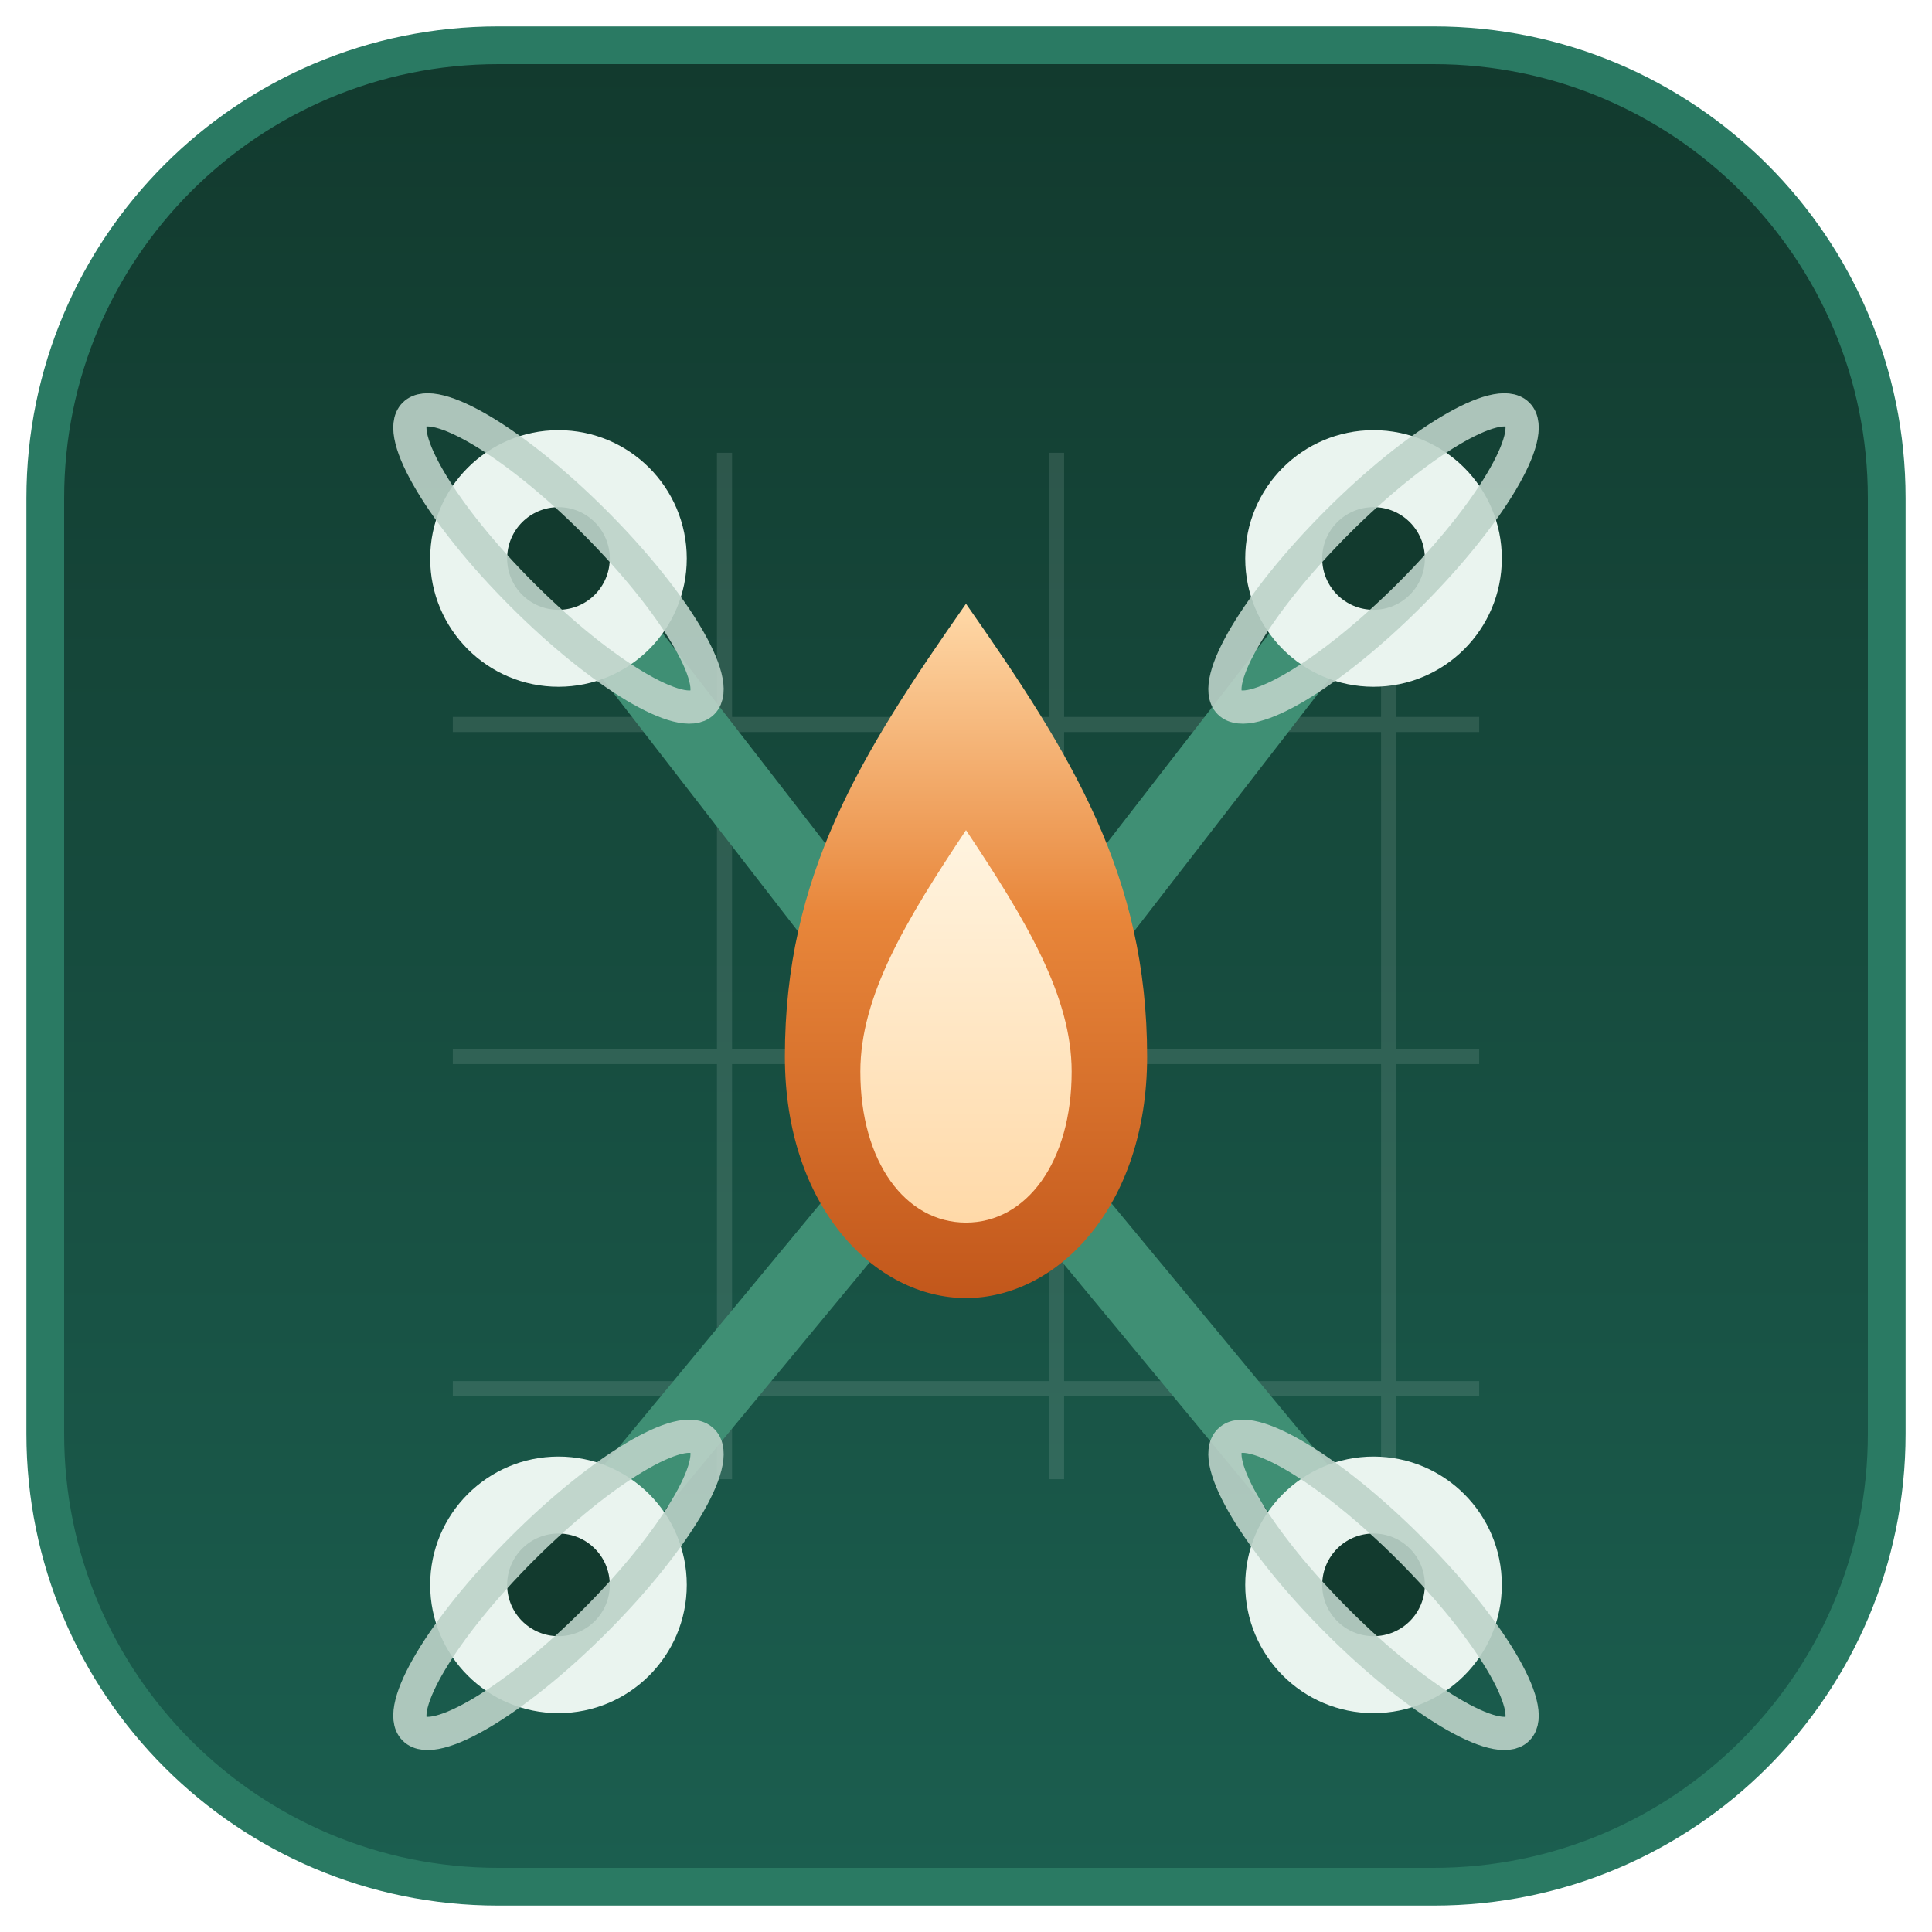
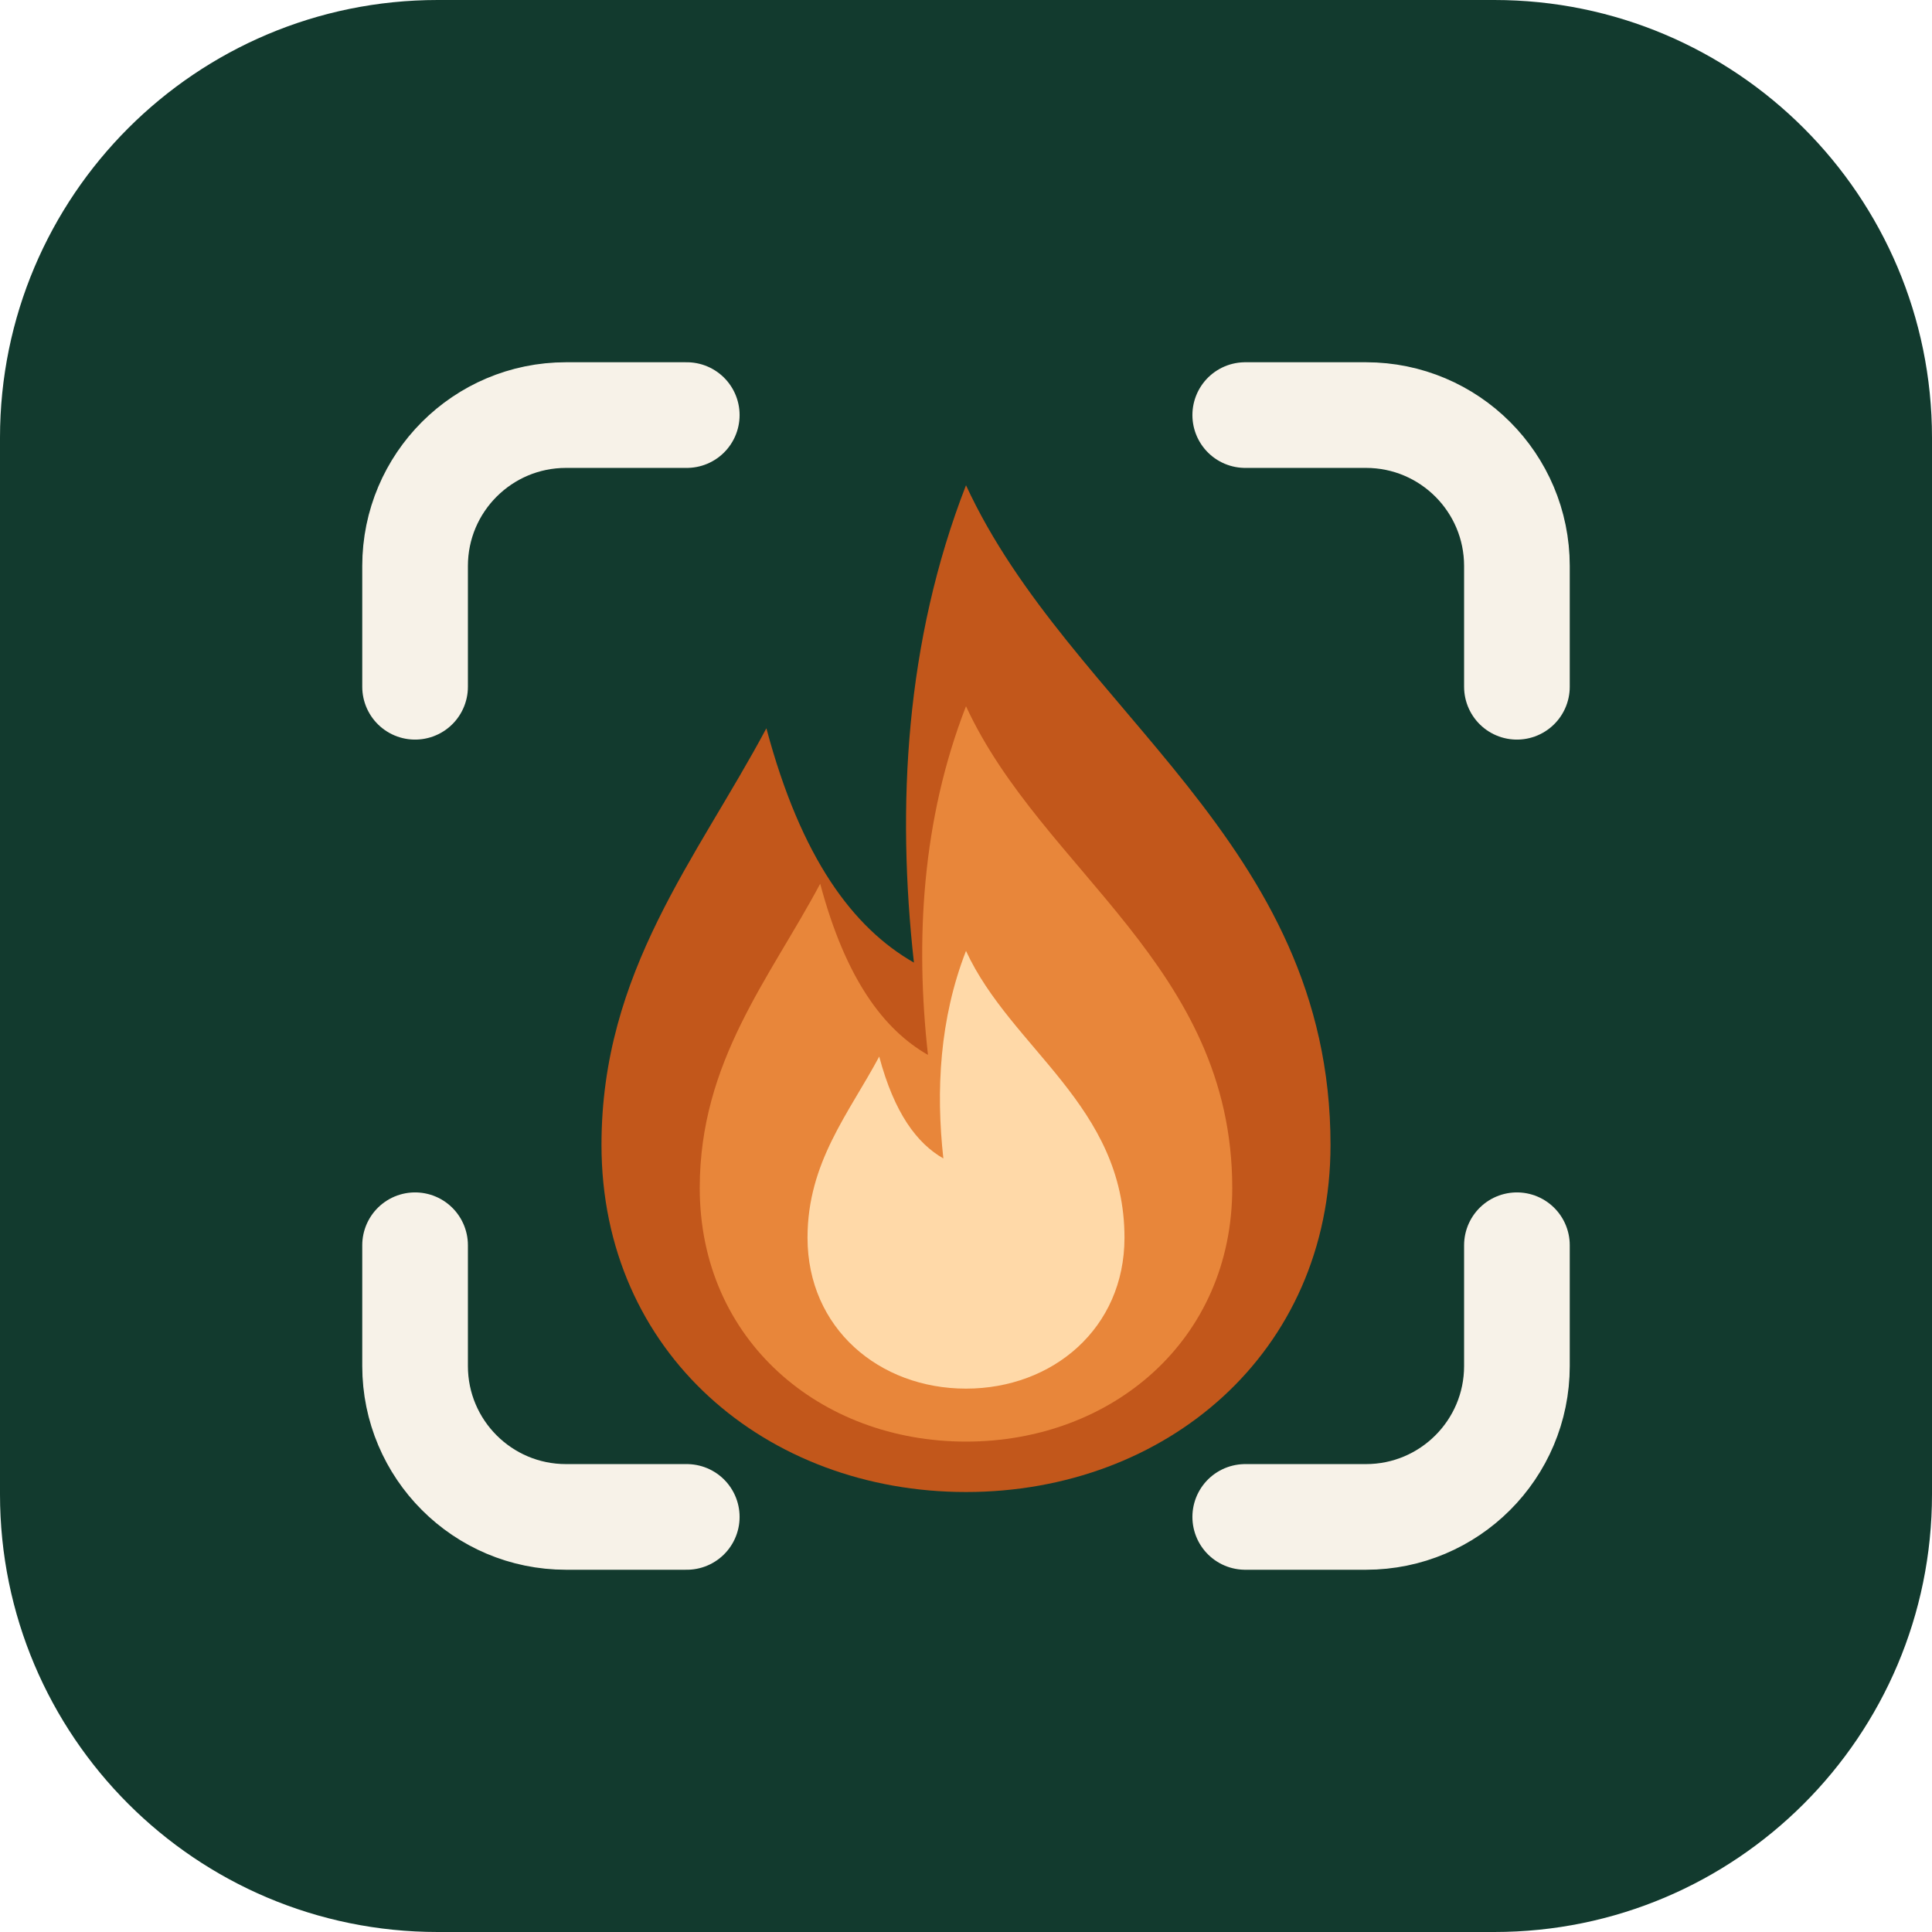
- <svg xmlns="http://www.w3.org/2000/svg" width="256" height="256" viewBox="0 0 128 128" role="img" aria-label="Fire-detecting drone logo">
-   <defs>
-     <linearGradient id="badgeG" x1="0" y1="0" x2="0" y2="1">
-       <stop offset="0" stop-color="#123a2e" />
-       <stop offset="1" stop-color="#1b5e4f" />
-     </linearGradient>
-     <linearGradient id="flameG" x1="0" y1="1" x2="0" y2="0">
-       <stop offset="0" stop-color="#c2571b" />
-       <stop offset=".55" stop-color="#e8863a" />
-       <stop offset="1" stop-color="#ffd9a8" />
-     </linearGradient>
-     <linearGradient id="flameCore" x1="0" y1="1" x2="0" y2="0">
-       <stop offset="0" stop-color="#ffd9a8" />
-       <stop offset="1" stop-color="#fff4e0" />
-     </linearGradient>
-   </defs>
-   <rect x="3" y="3" width="122" height="122" rx="30" fill="url(#badgeG)" />
-   <rect x="3" y="3" width="122" height="122" rx="30" fill="none" stroke="#2a7a63" stroke-width="2.5" />
-   <g stroke="#d9ebe3" stroke-width="1" opacity=".13">
-     <line x1="30" y1="48" x2="98" y2="48" />
-     <line x1="30" y1="70" x2="98" y2="70" />
-     <line x1="30" y1="92" x2="98" y2="92" />
-     <line x1="48" y1="30" x2="48" y2="98" />
-     <line x1="70" y1="30" x2="70" y2="98" />
-     <line x1="92" y1="30" x2="92" y2="98" />
+ <svg xmlns="http://www.w3.org/2000/svg" width="256" height="256" viewBox="0 0 512 512" role="img" aria-label="Fire-detecting drone logo">
+   <rect width="512" height="512" rx="116" fill="#123a2e" />
+   <g fill="none" stroke="#f7f2e8" stroke-width="28" stroke-linecap="round" stroke-linejoin="round">
+     <path d="M110 182 V150 A40 40 0 0 1 150 110 H182" />
+     <path d="M330 110 H362 A40 40 0 0 1 402 150 V182" />
+     <path d="M402 330 V362 A40 40 0 0 1 362 402 H330" />
+     <path d="M182 402 H150 A40 40 0 0 1 110 362 V330" />
  </g>
-   <g stroke="#3f8f74" stroke-width="5" stroke-linecap="round">
-     <line x1="64" y1="72" x2="40" y2="41" />
-     <line x1="64" y1="72" x2="88" y2="41" />
-     <line x1="64" y1="72" x2="40" y2="101" />
-     <line x1="64" y1="72" x2="88" y2="101" />
-   </g>
-   <g fill="#eaf4ef">
-     <circle cx="37" cy="37" r="8.5" />
-     <circle cx="91" cy="37" r="8.5" />
-     <circle cx="37" cy="105" r="8.5" />
-     <circle cx="91" cy="105" r="8.5" />
-   </g>
-   <g fill="#123a2e">
-     <circle cx="37" cy="37" r="3.4" />
-     <circle cx="91" cy="37" r="3.4" />
-     <circle cx="37" cy="105" r="3.4" />
-     <circle cx="91" cy="105" r="3.4" />
-   </g>
-   <g stroke="#bcd3c9" stroke-width="2.2" fill="none" opacity=".9">
-     <ellipse cx="37" cy="37" rx="13.5" ry="3.4" transform="rotate(45 37 37)" />
-     <ellipse cx="91" cy="37" rx="13.5" ry="3.4" transform="rotate(-45 91 37)" />
-     <ellipse cx="37" cy="105" rx="13.5" ry="3.4" transform="rotate(-45 37 105)" />
-     <ellipse cx="91" cy="105" rx="13.5" ry="3.4" transform="rotate(45 91 105)" />
-   </g>
-   <path d="M64 40 C71 50 76 58 76 70 C76 80 70 86 64 86 C58 86 52 80 52 70 C52 58 57 50 64 40 Z" fill="url(#flameG)" />
-   <path d="M64 55 C68 61 71 66 71 71 C71 77 68 81 64 81 C60 81 57 77 57 71 C57 66 60 61 64 55 Z" fill="url(#flameCore)" />
+   <path transform="translate(256 262) scale(1.15) translate(-256 -256)" fill="#c2571b" d="M256 140 C280 192 340 222 340 292 C340 340 302 372 256 372 C210 372 172 340 172 292 C172 252 194 226 210 196 C218 226 230 242 244 250 C240 214 242 176 256 140 Z" />
+   <path transform="translate(256 284.6) scale(.84) translate(-256 -256)" fill="#e8863a" d="M256 140 C280 192 340 222 340 292 C340 340 302 372 256 372 C210 372 172 340 172 292 C172 252 194 226 210 196 C218 226 230 242 244 250 C240 214 242 176 256 140 Z" />
+   <path transform="translate(256 310) scale(.5) translate(-256 -256)" fill="#ffd9a8" d="M256 140 C280 192 340 222 340 292 C340 340 302 372 256 372 C210 372 172 340 172 292 C172 252 194 226 210 196 C218 226 230 242 244 250 C240 214 242 176 256 140 Z" />
</svg>
